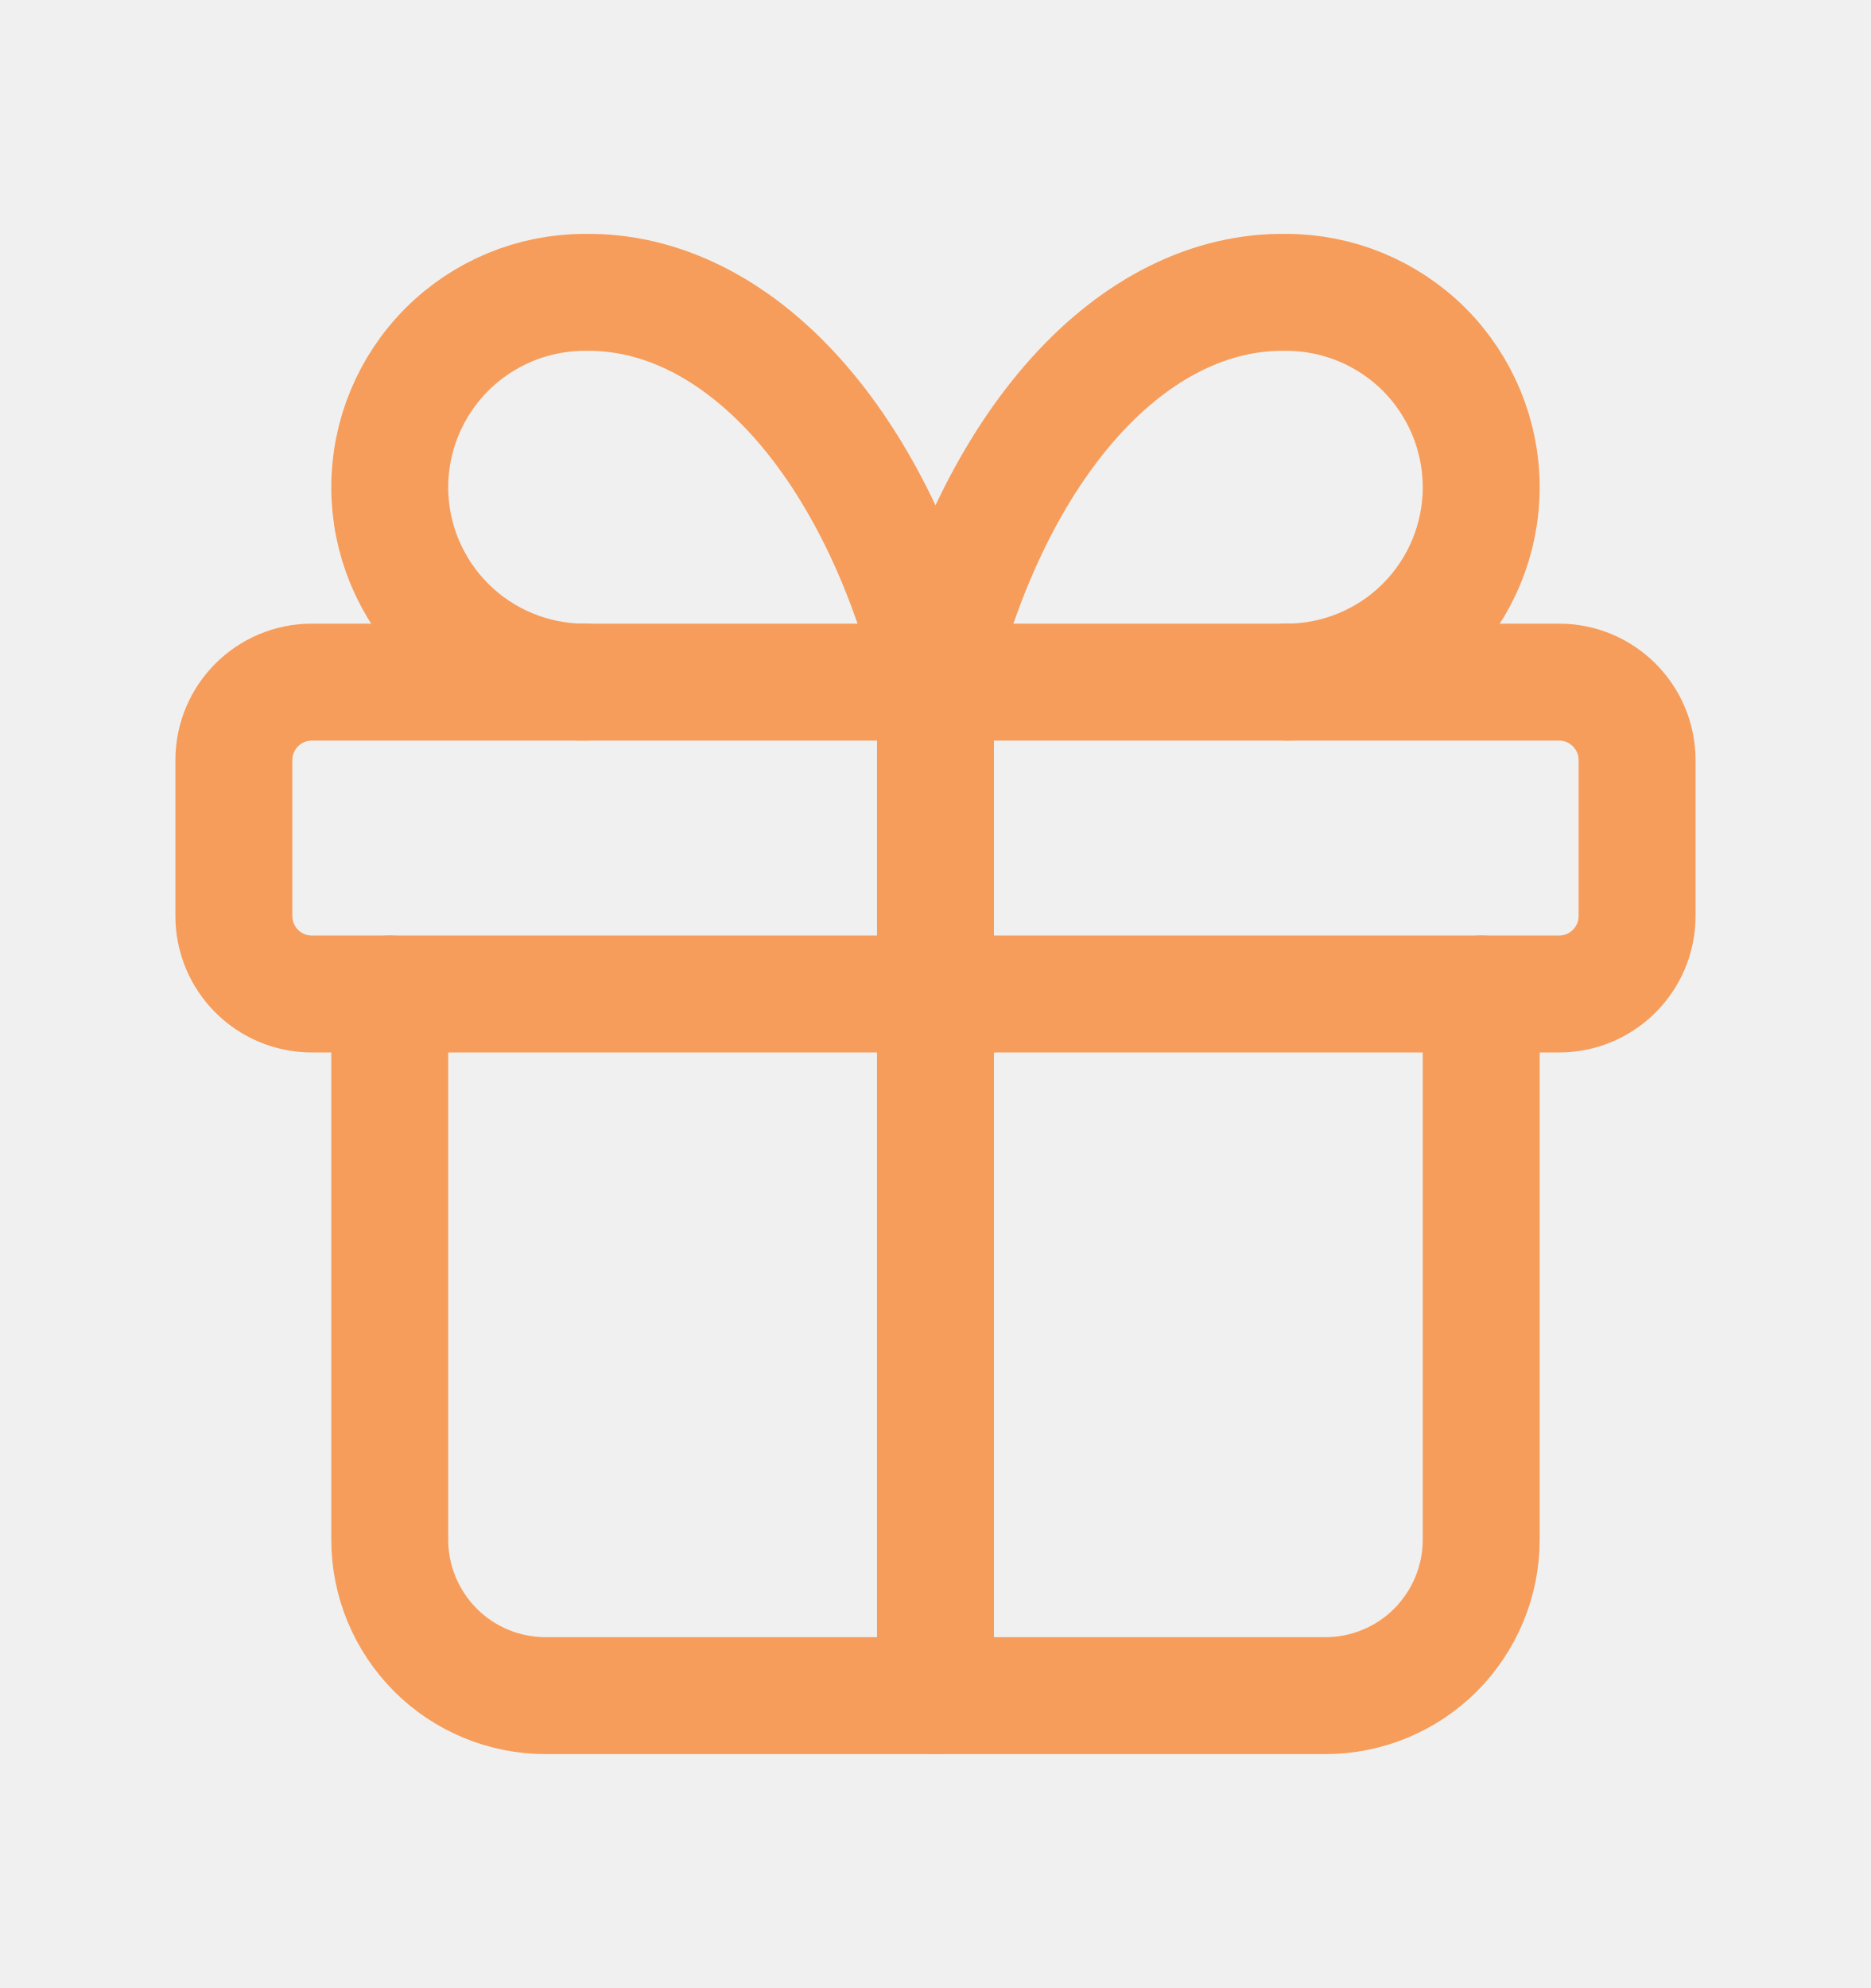
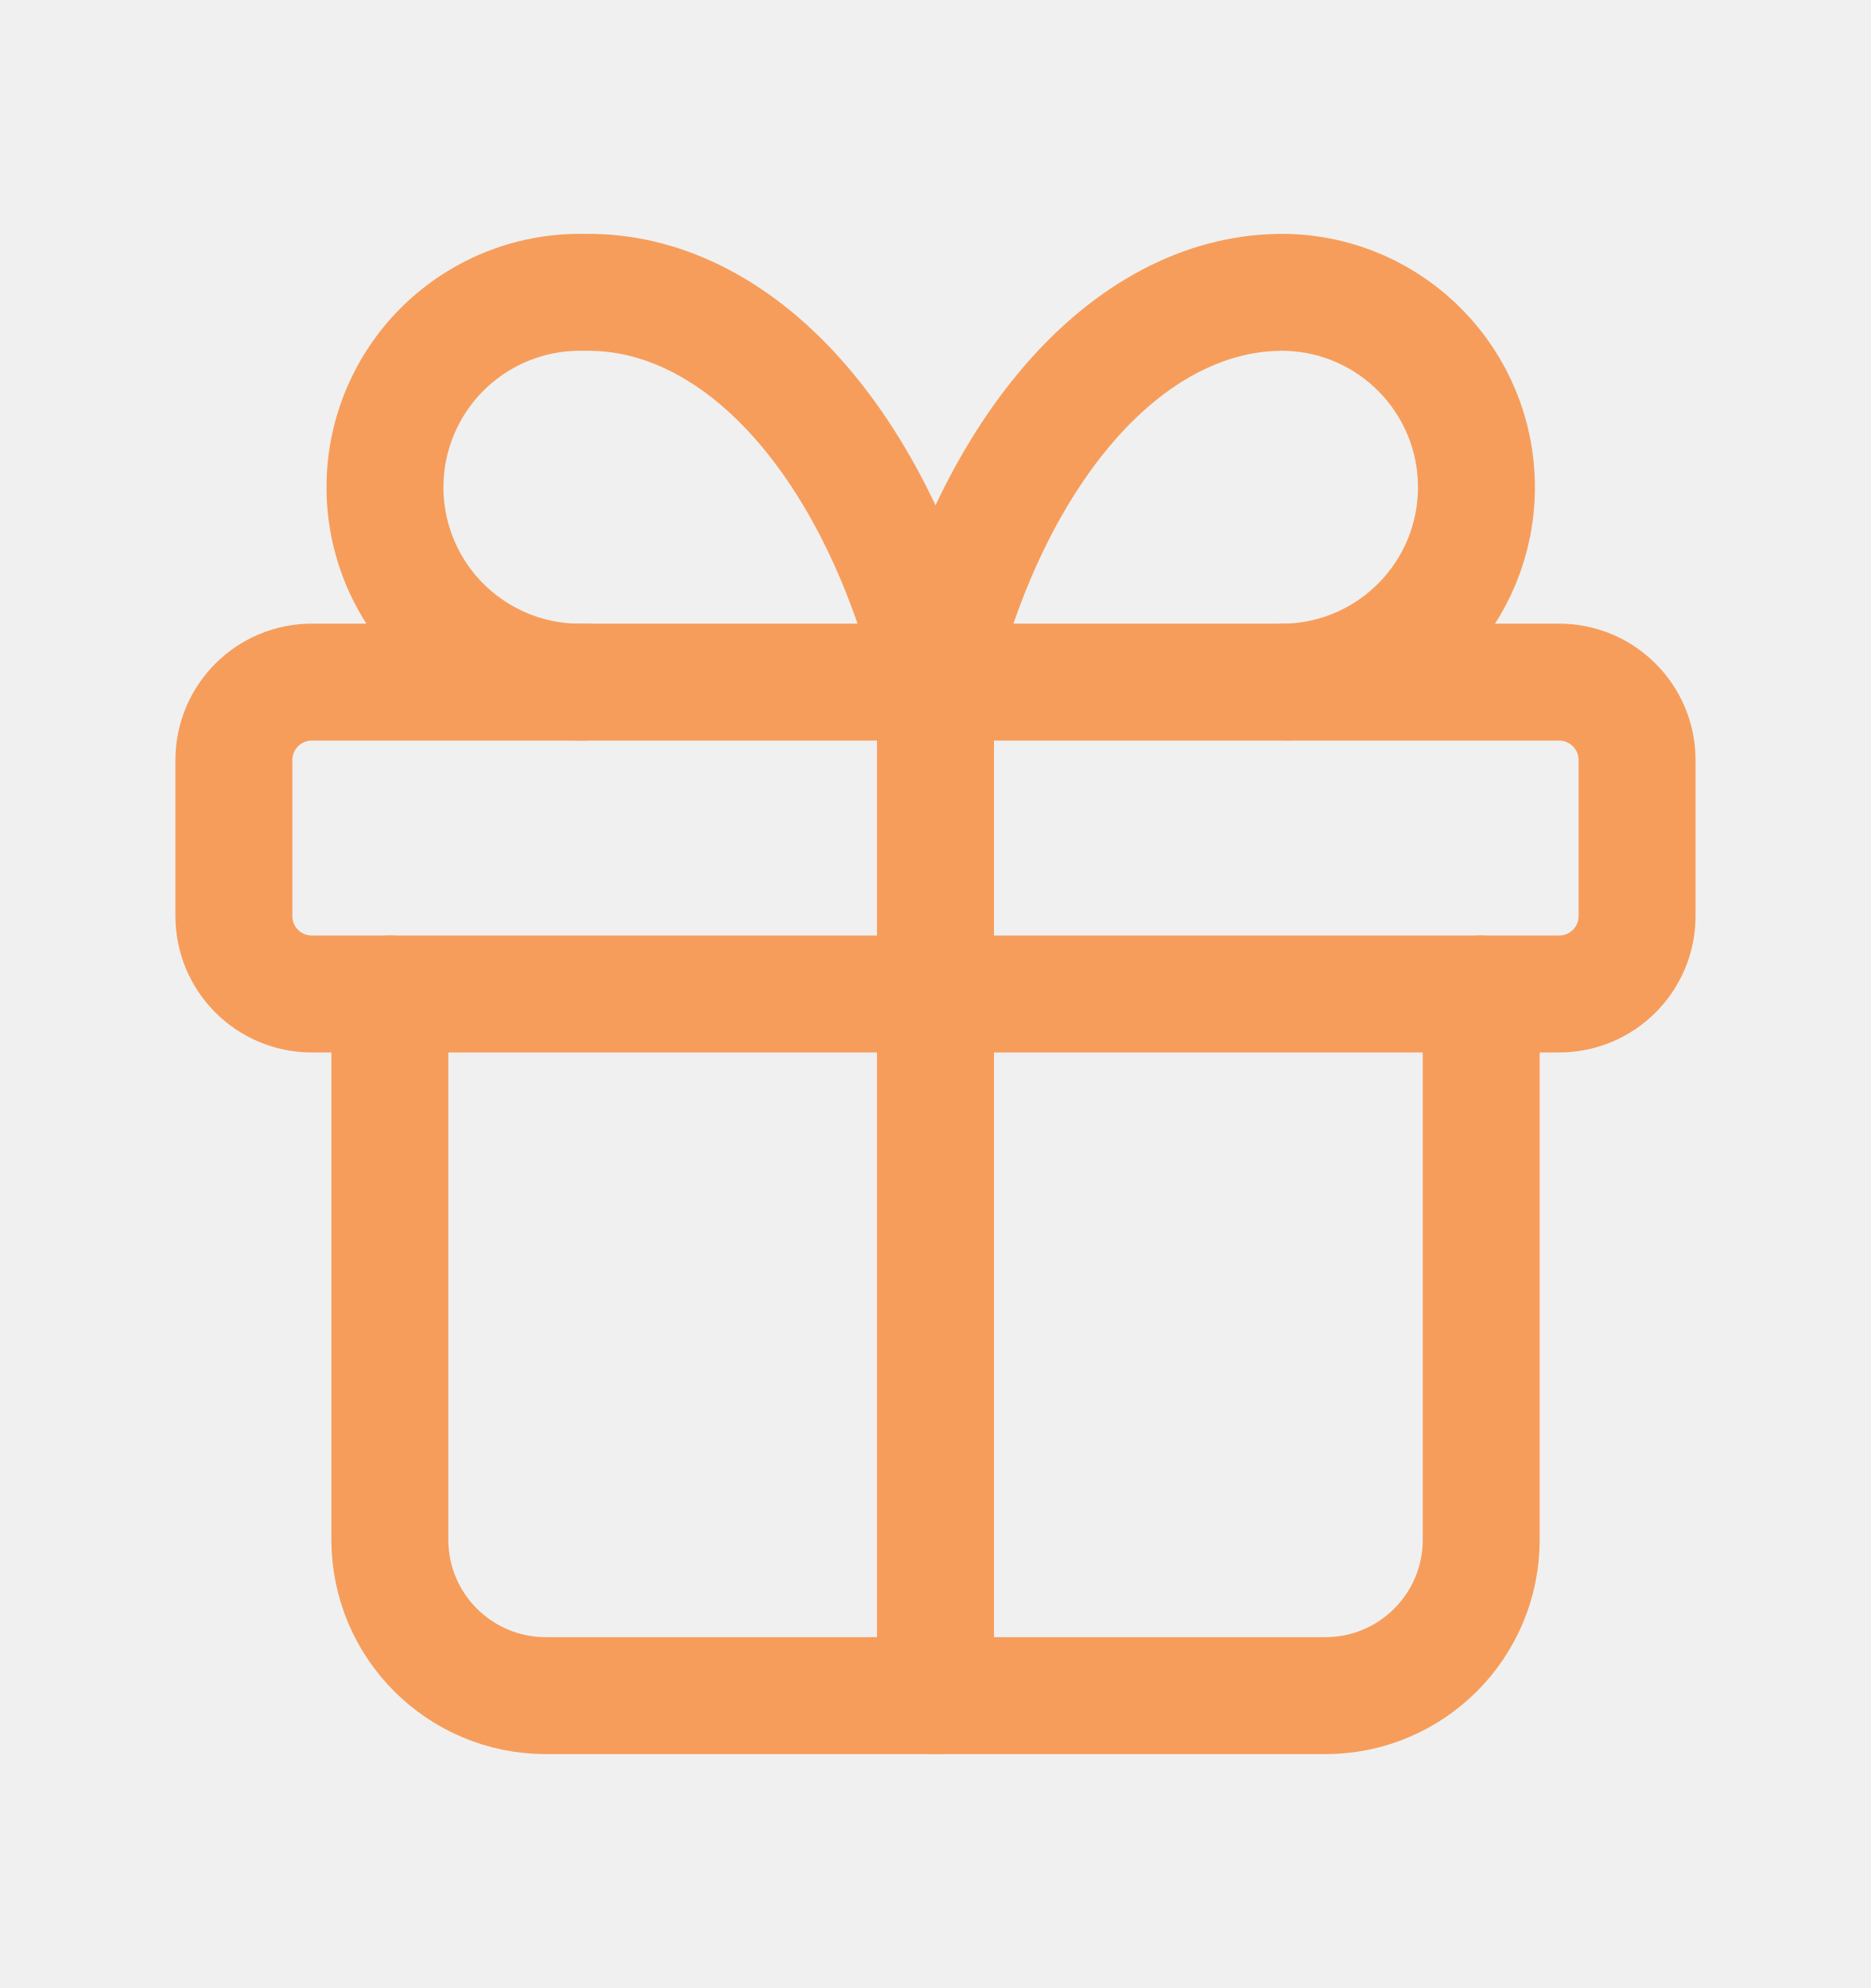
- <svg xmlns="http://www.w3.org/2000/svg" width="16" height="17" viewBox="0 0 16 17" fill="none">
-   <g clip-path="url(#clip0_4_208)">
-     <path d="M13.333 5.833H2.667C2.298 5.833 2 6.132 2 6.5V7.833C2 8.201 2.298 8.5 2.667 8.5H13.333C13.701 8.5 14 8.201 14 7.833V6.5C14 6.132 13.701 5.833 13.333 5.833Z" stroke="#F79D5B" stroke-linecap="round" stroke-linejoin="round" />
-     <path d="M8 5.833V14.5" stroke="#F79D5B" stroke-linecap="round" stroke-linejoin="round" />
-     <path d="M12.667 8.5V13.167C12.667 13.52 12.526 13.859 12.276 14.11C12.026 14.36 11.687 14.5 11.334 14.5H4.667C4.313 14.5 3.974 14.36 3.724 14.11C3.474 13.859 3.333 13.52 3.333 13.167V8.5" stroke="#F79D5B" stroke-linecap="round" stroke-linejoin="round" />
-     <path d="M5 5.833C4.558 5.833 4.134 5.658 3.822 5.345C3.509 5.033 3.333 4.609 3.333 4.167C3.333 3.725 3.509 3.301 3.822 2.988C4.134 2.676 4.558 2.5 5 2.5C5.643 2.489 6.274 2.801 6.809 3.395C7.344 3.99 7.759 4.84 8 5.833C8.241 4.84 8.657 3.99 9.192 3.395C9.727 2.801 10.357 2.489 11 2.5C11.442 2.5 11.866 2.676 12.179 2.988C12.491 3.301 12.667 3.725 12.667 4.167C12.667 4.609 12.491 5.033 12.179 5.345C11.866 5.658 11.442 5.833 11 5.833" stroke="#F79D5B" stroke-linecap="round" stroke-linejoin="round" />
+ <svg xmlns="http://www.w3.org/2000/svg" width="16" height="17" fill="none">
+   <g stroke="#F79D5B" stroke-linecap="round" stroke-linejoin="round" clip-path="url(#a)">
+     <path d="M13.333 5.833H2.667A.667.667 0 0 0 2 6.5v1.333c0 .368.298.667.667.667h10.666A.667.667 0 0 0 14 7.833V6.5a.667.667 0 0 0-.667-.667ZM8 5.833V14.5" />
+     <path d="M12.667 8.5v4.667a1.333 1.333 0 0 1-1.333 1.333H4.667a1.334 1.334 0 0 1-1.333-1.333V8.5M5 5.833A1.667 1.667 0 1 1 5 2.5c.643-.011 1.274.3 1.809.895.535.595.95 1.445 1.191 2.438.241-.993.657-1.843 1.192-2.438.535-.594 1.165-.906 1.808-.895a1.667 1.667 0 0 1 0 3.333" />
  </g>
  <defs>
-     <clipPath id="clip0_4_208">
-       <rect width="16" height="16" fill="white" transform="translate(0 0.5)" />
+     <clipPath id="a">
+       <path fill="#fff" d="M0 .5h16v16H0z" />
    </clipPath>
  </defs>
</svg>
